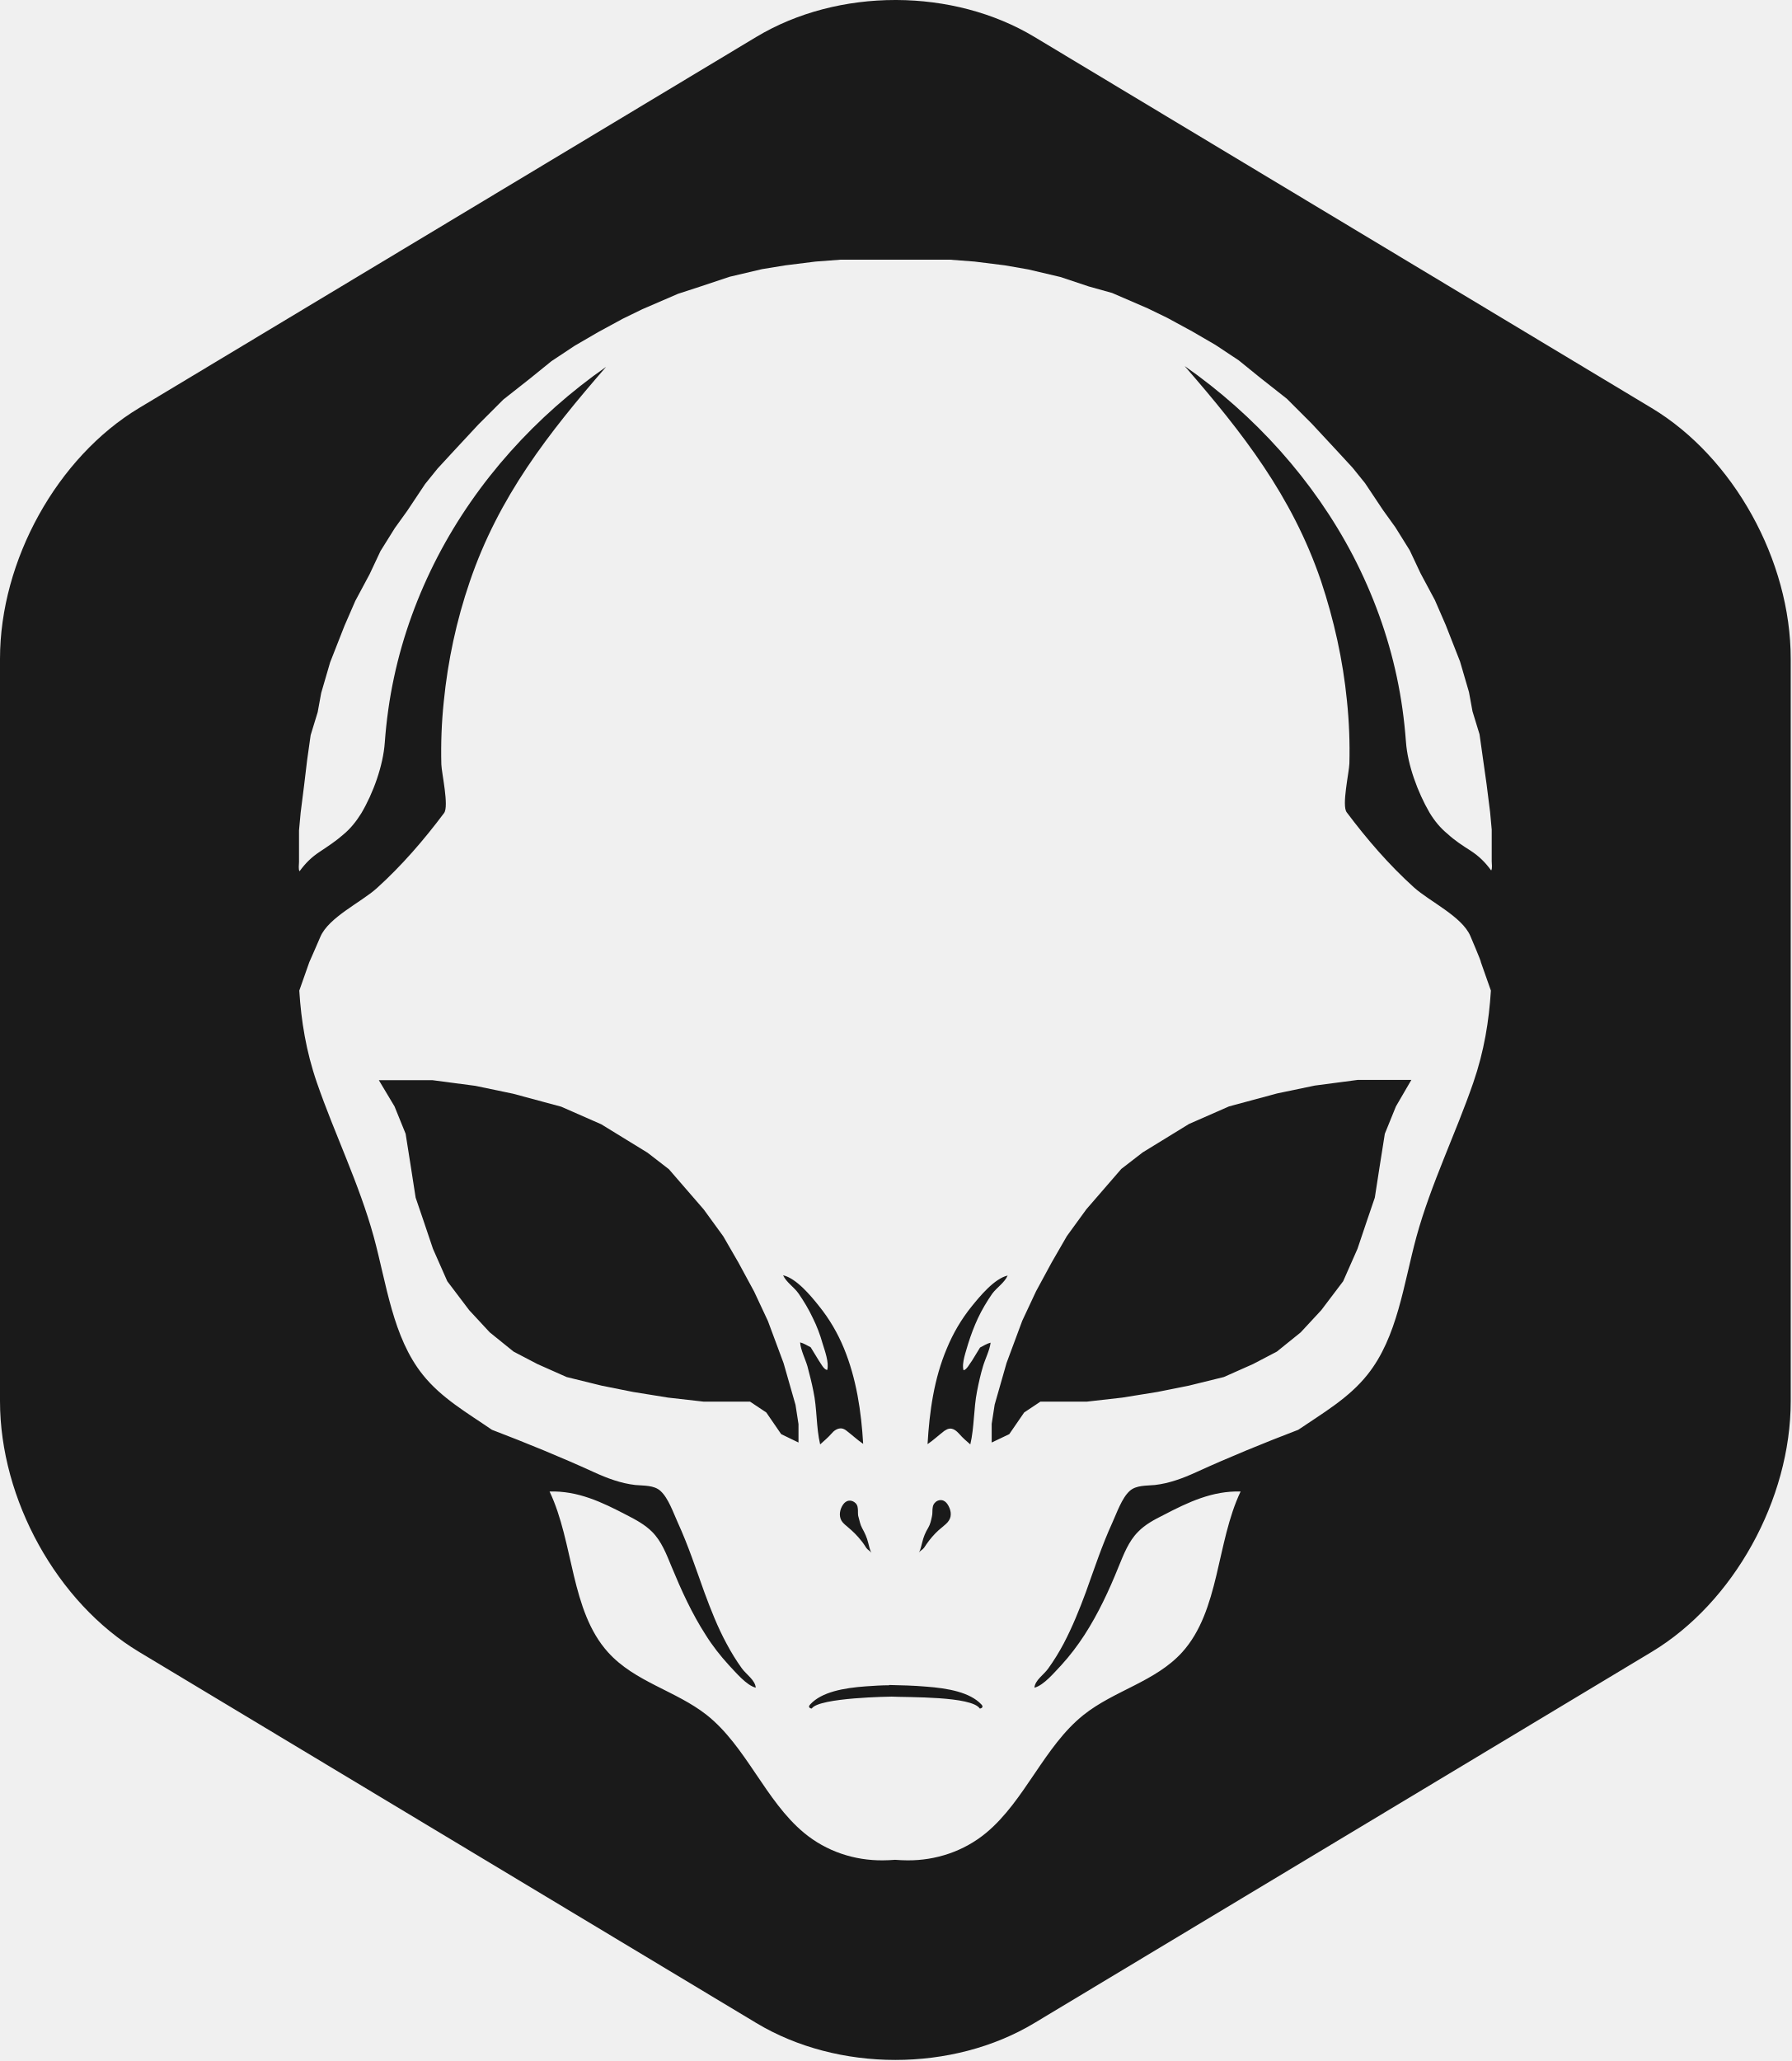
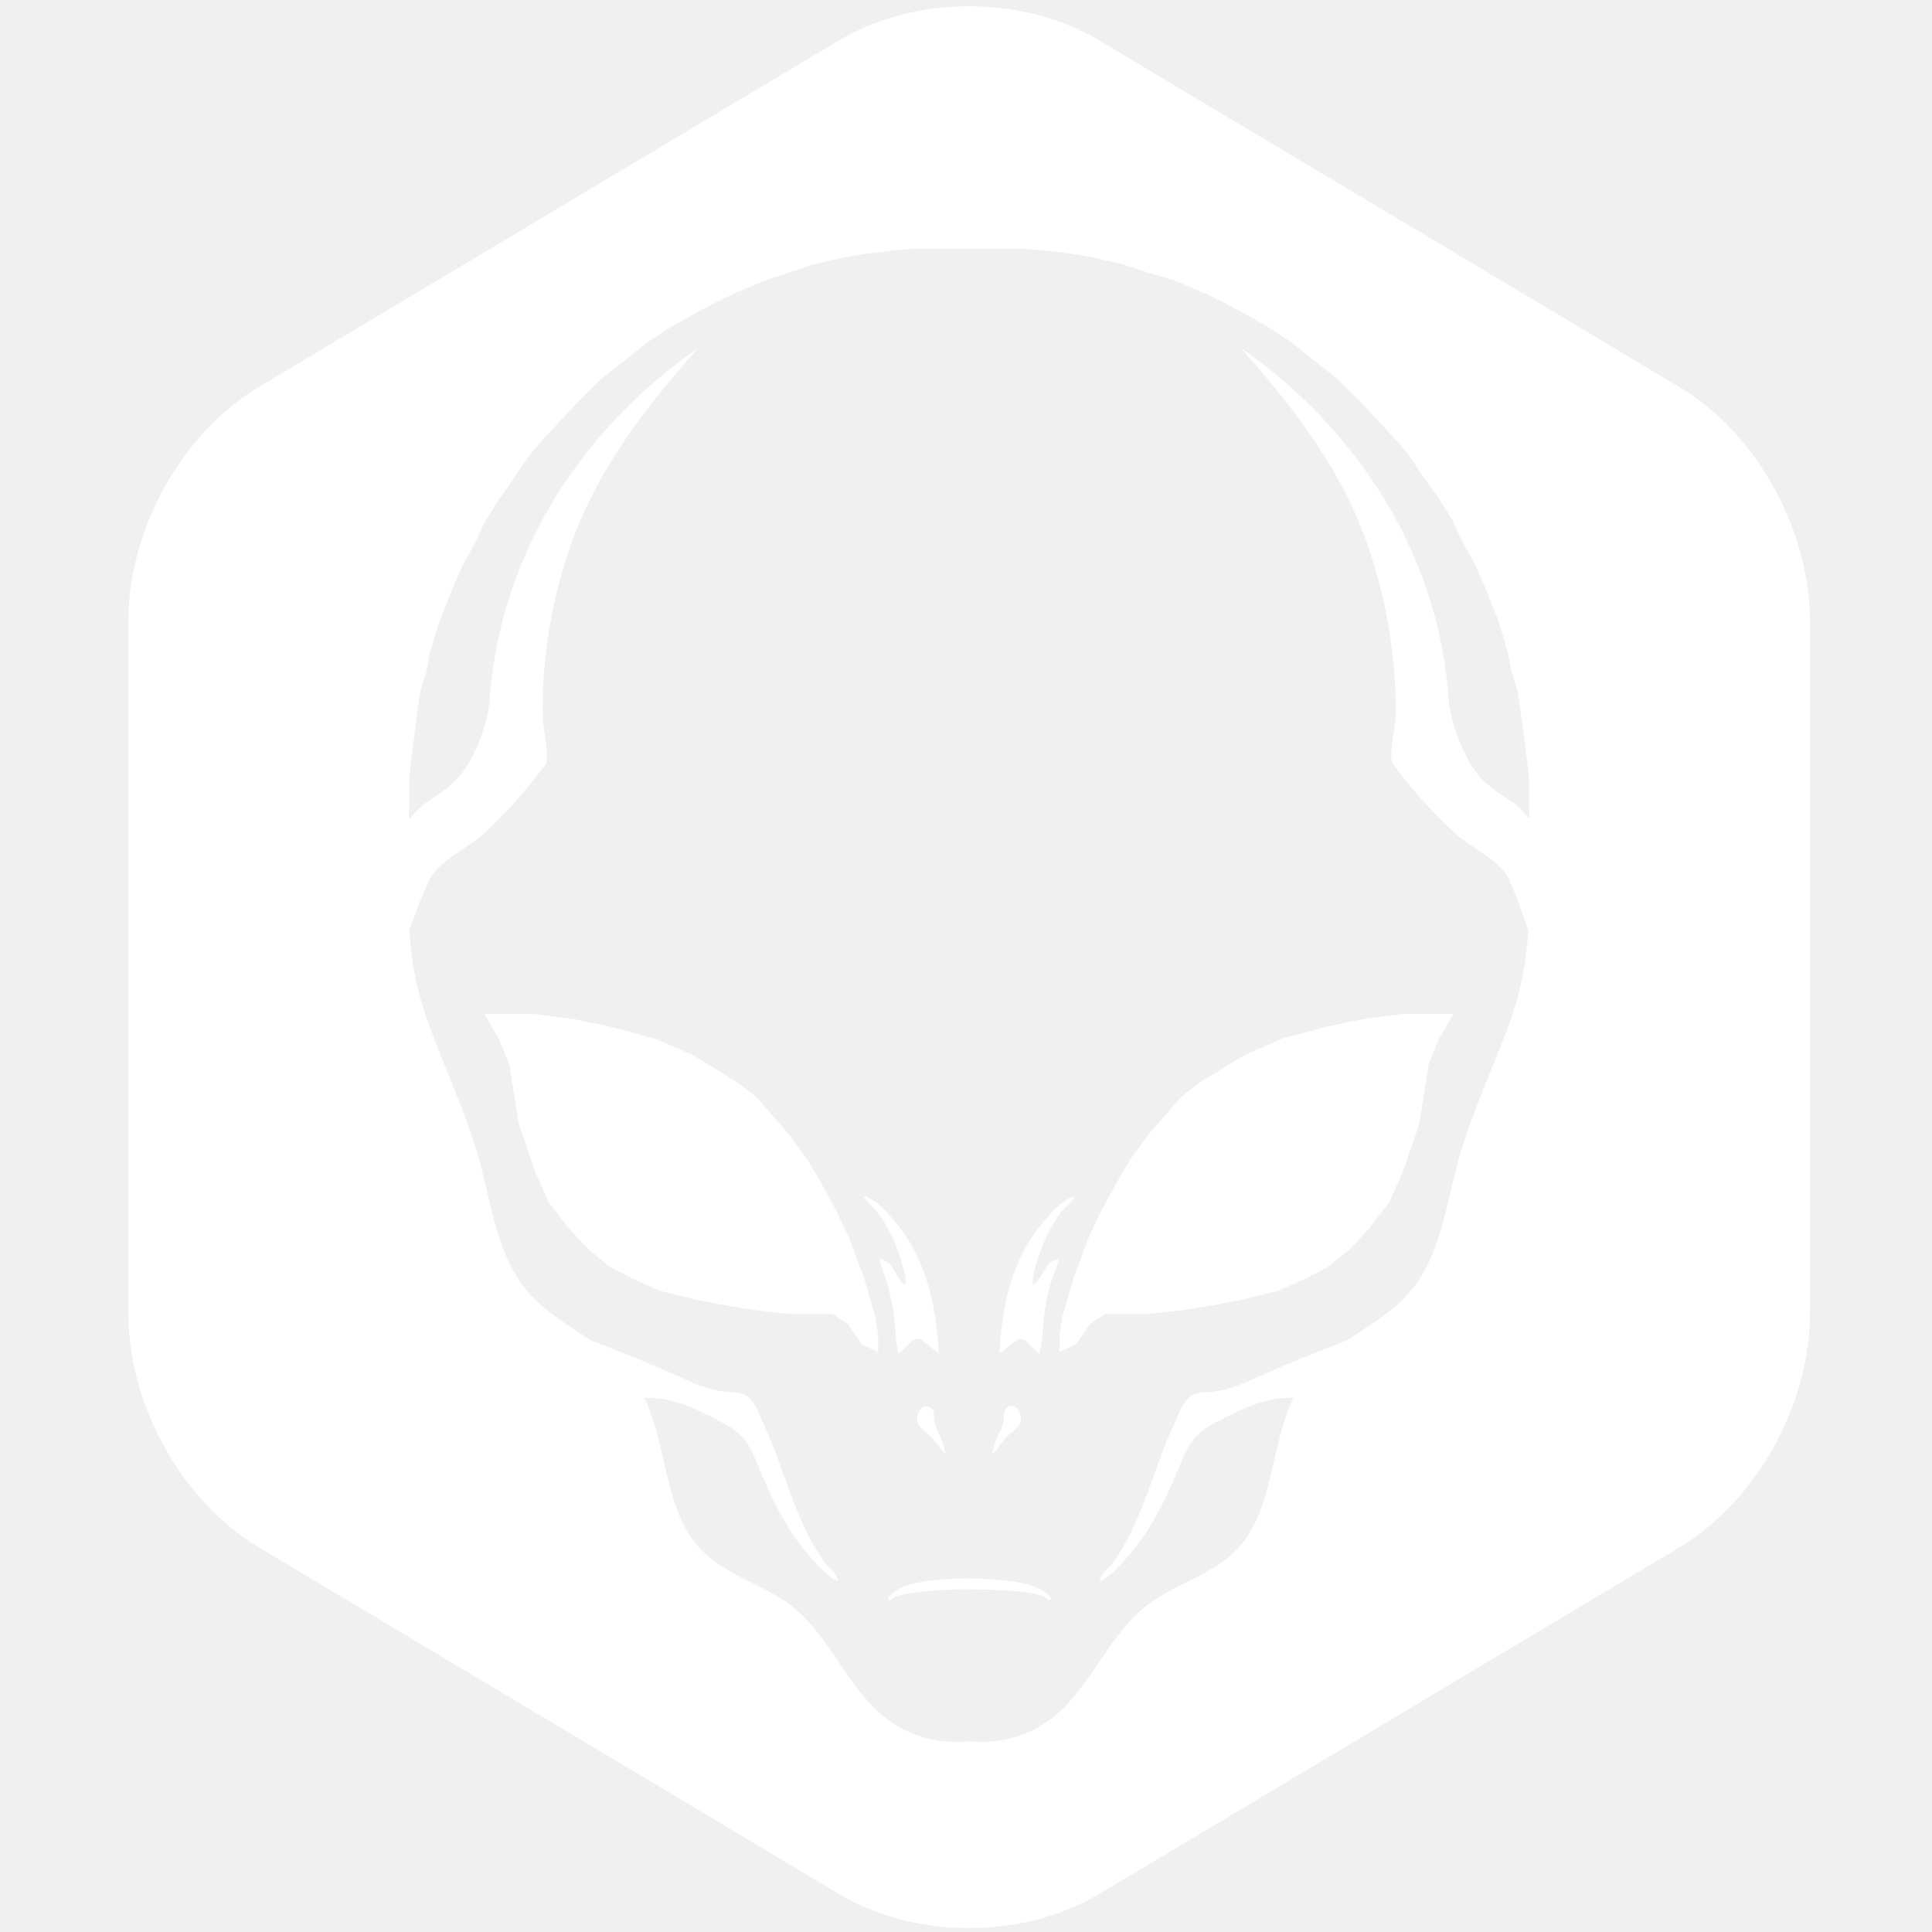
- <svg xmlns="http://www.w3.org/2000/svg" width="100%" height="100%" viewBox="0 0 359 413" version="1.1" xml:space="preserve" style="fill-rule:evenodd;clip-rule:evenodd;stroke-linejoin:round;stroke-miterlimit:1.414;" id="svg907">
-   <defs id="defs911" />
-   <path d="M179.676,0c9.755,0.039 19.497,2.504 27.638,7.398l42.082,25.297l81.625,49.071c16.412,9.865 27.869,30.532 27.869,50.261l0,148.735c0,19.726 -11.457,40.394 -27.864,50.259l-81.619,49.064l-42.093,25.303c-16.409,9.865 -39.328,9.865 -55.737,0l-123.709,-74.367c-16.408,-9.863 -27.868,-30.532 -27.868,-50.259l0,-148.735c0,-19.729 11.46,-40.396 27.868,-50.262l123.709,-74.367c8.205,-4.932 18.037,-7.398 27.868,-7.398l0.231,0Zm10.669,52.035l-21.855,0l-5.042,0.381l-6.074,0.759l-4.664,0.759l-6.453,1.519l-5.694,1.897l-4.663,1.519l-7.158,3.09l-3.904,1.899l-4.989,2.711l-4.664,2.712l-4.663,3.09l-4.284,3.47l-5.369,4.23l-4.989,4.99l-4.989,5.368l-3.199,3.47l-2.495,3.092l-3.578,5.368l-2.495,3.471l-2.875,4.608l-2.168,4.611l-2.874,5.368l-2.17,4.989l-2.874,7.32l-1.789,6.128l-0.705,3.851l-1.41,4.608l-0.704,4.99l-0.598,4.989l-0.704,5.585l-0.326,3.525l0,6.344c0,0.488 -0.162,1.464 0.109,1.844c1.193,-1.627 2.385,-2.82 4.121,-3.958c1.627,-1.086 3.199,-2.116 4.609,-3.363c1.465,-1.193 2.658,-2.712 3.634,-4.283c2.385,-4.014 4.392,-9.545 4.718,-14.209c0.324,-4.392 0.921,-8.729 1.843,-13.014c1.79,-8.405 4.772,-16.539 8.731,-24.185c7.917,-15.239 19.738,-28.253 33.783,-38.068c-11.605,13.34 -21.528,26.029 -27.33,43.056c-2.657,7.755 -4.392,15.834 -5.206,24.023c-0.433,4.175 -0.597,8.352 -0.488,12.58c0.055,1.736 1.573,8.406 0.543,9.762c-4.068,5.423 -8.46,10.52 -13.504,15.075c-3.145,2.821 -9.598,5.803 -11.279,9.707c0,0.055 -2.223,5.097 -2.223,5.097l-2.007,5.694c0.379,6.074 1.357,12.147 3.526,18.438c3.578,10.358 8.459,20.227 11.387,30.855c2.603,9.544 3.795,20.118 9.815,27.656c3.742,4.718 9.003,7.701 13.883,11.062c6.941,2.657 13.718,5.423 20.497,8.515c2.603,1.192 5.369,2.223 8.244,2.547c1.68,0.164 3.741,0 5.042,1.194c1.573,1.41 2.603,4.447 3.47,6.345c2.062,4.501 3.635,9.273 5.315,13.937c1.301,3.523 2.657,6.994 4.447,10.302c0.922,1.736 1.952,3.416 3.09,4.99c0.869,1.192 2.657,2.33 2.766,3.849c-1.897,-0.488 -4.013,-3.09 -5.368,-4.501c-1.735,-1.898 -3.308,-3.904 -4.663,-6.073c-2.766,-4.284 -4.882,-8.948 -6.834,-13.666c-1.03,-2.494 -2.006,-5.097 -3.904,-6.994c-1.464,-1.465 -3.308,-2.442 -5.097,-3.363c-4.989,-2.602 -9.761,-4.88 -15.455,-4.718c4.88,10.25 4.175,23.861 11.713,32.212c5.368,5.965 13.611,7.7 19.793,12.58c7.918,6.291 11.713,17.137 19.468,23.59c4.501,3.742 10.14,5.585 15.834,5.53c0.814,0 1.626,-0.053 2.44,-0.108c0.814,0.055 1.628,0.108 2.44,0.108c5.64,0.055 11.334,-1.788 15.835,-5.53c7.755,-6.453 11.604,-17.299 19.468,-23.59c6.182,-4.934 14.424,-6.67 19.792,-12.58c7.538,-8.351 6.834,-21.962 11.714,-32.212c-5.64,-0.162 -10.467,2.116 -15.454,4.718c-1.845,0.921 -3.688,1.898 -5.099,3.363c-1.897,1.897 -2.873,4.5 -3.904,6.994c-1.897,4.718 -4.067,9.382 -6.832,13.666c-1.411,2.169 -2.929,4.175 -4.665,6.073c-1.355,1.411 -3.469,4.013 -5.368,4.501c0.109,-1.519 1.952,-2.657 2.766,-3.849c1.138,-1.574 2.169,-3.254 3.092,-4.99c1.734,-3.308 3.145,-6.779 4.446,-10.302c1.681,-4.665 3.253,-9.436 5.314,-13.937c0.868,-1.898 1.898,-4.935 3.471,-6.345c1.301,-1.194 3.416,-1.03 5.043,-1.194c2.874,-0.324 5.64,-1.355 8.242,-2.547c6.779,-3.092 13.557,-5.858 20.498,-8.515c4.934,-3.361 10.14,-6.344 13.882,-11.062c6.02,-7.538 7.213,-18.112 9.816,-27.656c2.929,-10.628 7.809,-20.497 11.387,-30.855c2.17,-6.291 3.146,-12.364 3.525,-18.438l-2.007,-5.694c0.11,-0.107 -2.114,-5.206 -2.114,-5.26c-1.681,-3.904 -8.134,-6.887 -11.279,-9.706c-5.043,-4.556 -9.435,-9.652 -13.503,-15.075c-1.031,-1.356 0.488,-7.972 0.542,-9.762c0.11,-4.175 -0.054,-8.405 -0.488,-12.58c-0.813,-8.189 -2.603,-16.214 -5.205,-24.023c-5.803,-17.028 -15.726,-29.717 -27.33,-43.057c14.044,9.816 25.866,22.885 33.783,38.067c3.958,7.646 6.941,15.78 8.731,24.186c0.921,4.284 1.517,8.623 1.843,13.015c0.326,4.664 2.385,10.195 4.718,14.207c0.976,1.628 2.168,3.092 3.633,4.284c1.41,1.302 2.982,2.333 4.61,3.362c1.735,1.14 2.928,2.332 4.121,3.959c0.271,-0.379 0.109,-1.355 0.109,-1.843l0,-6.344l-0.326,-3.526l-0.705,-5.586l-0.705,-4.988l-0.704,-4.989l-1.411,-4.61l-0.705,-3.85l-1.79,-6.127l-2.873,-7.322l-2.169,-4.987l-2.875,-5.37l-2.169,-4.609l-2.873,-4.609l-2.495,-3.47l-3.58,-5.37l-2.494,-3.09l-3.2,-3.471l-4.989,-5.368l-4.988,-4.989l-5.369,-4.23l-4.283,-3.47l-4.663,-3.092l-4.665,-2.711l-4.988,-2.712l-3.906,-1.897l-7.157,-3.092l-4.664,-1.3l-5.694,-1.899l-6.453,-1.517l-4.663,-0.814l-6.073,-0.759l-4.989,-0.381Zm6.56,289.955c0,0.163 -0.216,0.379 -0.541,0.379c-1.627,-2.494 -14.37,-2.223 -17.679,-2.385c0,0 -14.587,0.162 -15.996,2.385c-0.326,0 -0.543,-0.216 -0.543,-0.379c0,-0.162 0.108,-0.325 0.272,-0.488c2.277,-2.44 6.615,-3.253 11.116,-3.579c1.572,-0.108 3.09,-0.217 4.663,-0.217l0,-0.055c2.441,0.055 4.881,0.11 7.375,0.326c4.447,0.326 8.839,1.139 11.117,3.58c0.054,0.053 0.216,0.217 0.216,0.433Zm-22.254,-30.788c-0.229,-0.406 -0.747,-0.621 -1.009,-0.99c-0.325,-0.488 -0.65,-1.029 -1.029,-1.464c-0.76,-0.976 -1.628,-1.843 -2.604,-2.656c-0.488,-0.434 -1.031,-0.814 -1.355,-1.355c-0.597,-1.031 -0.326,-2.333 0.324,-3.254c0.272,-0.381 0.652,-0.705 1.14,-0.759c0.379,-0.055 0.759,0.054 1.084,0.271c0.488,0.324 0.651,0.705 0.704,1.193c0.11,0.595 -0.053,1.247 0.164,1.842c0.217,0.76 0.324,1.465 0.705,2.171c0.542,0.976 0.976,1.897 1.247,3.035c0.159,0.637 0.319,1.377 0.629,1.966c0.007,0.014 0.014,0.027 0.021,0.041l-0.021,-0.041Zm10.162,-2.073c0.271,-1.14 0.652,-2.061 1.247,-3.037c0.381,-0.651 0.543,-1.41 0.705,-2.169c0.164,-0.597 0.054,-1.302 0.164,-1.845c0.053,-0.433 0.216,-0.812 0.704,-1.192c0.325,-0.217 0.705,-0.326 1.084,-0.272c0.488,0.055 0.868,0.381 1.14,0.76c0.704,1.03 0.976,2.332 0.324,3.308c-0.324,0.543 -0.867,0.922 -1.355,1.355c-0.976,0.759 -1.844,1.681 -2.604,2.658c-0.379,0.488 -0.704,0.976 -1.029,1.464c-0.271,0.379 -0.814,0.596 -1.03,0.976c0.325,-0.597 0.488,-1.356 0.65,-2.006Zm12.202,-35.357c-0.488,1.627 -0.869,3.307 -1.193,4.99c-0.705,3.523 -0.543,7.211 -1.357,10.681c-0.813,-0.704 -1.518,-1.3 -2.223,-2.114c-0.542,-0.597 -1.247,-1.193 -2.061,-1.03c-0.324,0.054 -0.65,0.271 -0.921,0.433c-1.139,0.868 -2.169,1.844 -3.362,2.658c0.379,-6.562 1.302,-13.123 3.85,-19.143c1.247,-3.037 2.928,-5.91 4.989,-8.459c1.627,-2.007 4.555,-5.585 7.212,-6.182c-0.65,1.464 -2.169,2.387 -3.091,3.634c-1.084,1.571 -2.06,3.199 -2.874,4.934c-0.759,1.627 -1.409,3.362 -1.952,5.097c-0.38,1.41 -1.356,3.904 -0.922,5.314c0.651,-0.108 1.248,-1.355 1.681,-1.898l1.626,-2.656c0.652,-0.326 1.411,-0.814 2.116,-0.976c-0.164,1.464 -1.085,3.253 -1.518,4.717Zm-36.659,-4.772c0.705,0.162 1.464,0.65 2.116,0.976l1.626,2.657c0.434,0.597 0.976,1.79 1.681,1.899c0.434,-1.411 -0.488,-3.906 -0.921,-5.315c-0.488,-1.736 -1.139,-3.471 -1.952,-5.097c-0.814,-1.735 -1.79,-3.363 -2.875,-4.935c-0.922,-1.302 -2.44,-2.223 -3.091,-3.634c2.657,0.597 5.585,4.122 7.213,6.182c2.06,2.549 3.742,5.423 4.989,8.46c2.495,6.074 3.471,12.635 3.85,19.143c-1.193,-0.814 -2.224,-1.79 -3.362,-2.657c-0.271,-0.218 -0.597,-0.38 -0.923,-0.435c-0.867,-0.108 -1.626,0.488 -2.114,1.085c-0.705,0.814 -1.464,1.41 -2.223,2.114c-0.814,-3.47 -0.598,-7.158 -1.357,-10.681c-0.324,-1.683 -0.759,-3.309 -1.193,-4.99c-0.433,-1.464 -1.355,-3.253 -1.464,-4.772Zm48.154,11.876l-3.252,2.169l-2.983,4.339l-3.525,1.68l0,-3.742l0.596,-3.849l2.386,-8.352l3.145,-8.459l2.766,-5.91l3.145,-5.803l3.037,-5.261l3.904,-5.368l6.996,-8.079l4.283,-3.309l9.274,-5.694l8.026,-3.525l9.651,-2.602l7.538,-1.573l8.622,-1.138l10.738,0l-3.092,5.313l-2.223,5.477l-1.031,6.508l-0.976,6.29l-1.626,4.772l-1.844,5.477l-2.874,6.508l-4.392,5.802l-4.122,4.446l-4.771,3.851l-4.773,2.495l-5.856,2.602l-7.05,1.736l-6.237,1.247l-7.048,1.138l-7.158,0.814l-9.274,0Zm-113.227,-63.284l7.538,1.574l9.653,2.602l8.025,3.525l9.274,5.694l4.283,3.307l6.995,8.081l3.904,5.368l3.038,5.26l3.144,5.802l2.766,5.911l3.145,8.459l2.387,8.351l0.596,3.851l0,3.687l-3.471,-1.68l-2.981,-4.339l-3.254,-2.169l-9.274,0l-7.158,-0.814l-7.049,-1.138l-6.236,-1.247l-7.05,-1.736l-5.856,-2.602l-4.773,-2.495l-4.771,-3.851l-4.122,-4.446l-4.392,-5.802l-2.874,-6.508l-1.844,-5.477l-1.626,-4.772l-0.976,-6.29l-1.031,-6.508l-2.223,-5.477l-3.145,-5.259l10.736,0l8.622,1.138Z" style="fill:#1a1a1a" id="path905" />
+ <svg xmlns="http://www.w3.org/2000/svg" clip-rule="evenodd" fill-rule="evenodd" height="500" stroke-linejoin="round" stroke-miterlimit="1.414" viewBox="0 0 359 413" width="500">
+   <path d="m180.399 1.34c9.77.039 19.528 2.492 27.681 7.363l42.148 25.177 81.753 48.838c16.438 9.818 27.913 30.387 27.913 50.023v148.03c0 19.633-11.475 40.203-27.908 50.021l-81.747 48.831-42.159 25.183c-16.435 9.818-39.39 9.818-55.824 0l-123.903-74.015c-16.434-9.816-27.912-30.387-27.912-50.021v-148.03c0-19.636 11.478-40.205 27.912-50.024l123.903-74.015c8.218-4.909 18.065-7.363 27.912-7.363zm10.686 51.788h-21.889l-5.05.379-6.084.755-4.671.755-6.463 1.512-5.703 1.888-4.67 1.512-7.169 3.075-3.91 1.89-4.997 2.698-4.671 2.699-4.67 3.075-4.291 3.454-5.377 4.21-4.997 4.966-4.997 5.343-3.204 3.454-2.499 3.077-3.584 5.343-2.499 3.455-2.88 4.586-2.171 4.589-2.878 5.343-2.173 4.965-2.878 7.285-1.792 6.099-.706 3.833-1.412 4.586-.705 4.966-.599 4.965-.705 5.559-.327 3.508v6.314c0 .486-.162 1.457.109 1.835 1.195-1.619 2.389-2.807 4.127-3.939 1.63-1.081 3.204-2.106 4.616-3.347 1.467-1.187 2.662-2.699 3.64-4.263 2.389-3.995 4.399-9.5 4.725-14.142.325-4.371.922-8.688 1.846-12.952 1.793-8.365 4.779-16.461 8.745-24.07 7.929-15.167 19.769-28.119 33.836-37.888-11.623 13.277-21.562 25.906-27.373 42.852-2.661 7.718-4.399 15.759-5.214 23.909-.434 4.155-.598 8.312-.489 12.52.055 1.728 1.575 8.366.544 9.716-4.074 5.397-8.473 10.47-13.525 15.004-3.15 2.808-9.613 5.776-11.297 9.661 0 .055-2.226 5.073-2.226 5.073l-2.01 5.667c.38 6.045 1.359 12.089 3.532 18.351 3.584 10.309 8.472 20.131 11.405 30.709 2.607 9.499 3.801 20.023 9.83 27.525 3.748 4.696 9.017 7.665 13.905 11.01 6.952 2.644 13.739 5.397 20.529 8.475 2.607 1.186 5.377 2.212 8.257 2.535 1.683.163 3.747 0 5.05 1.188 1.575 1.403 2.607 4.426 3.475 6.315 2.065 4.48 3.641 9.229 5.323 13.871 1.303 3.506 2.661 6.961 4.454 10.253.923 1.728 1.955 3.4 3.095 4.966.87 1.186 2.661 2.319 2.77 3.831-1.9-.486-4.019-3.075-5.376-4.48-1.738-1.889-3.313-3.885-4.67-6.044-2.77-4.264-4.89-8.906-6.845-13.601-1.032-2.482-2.009-5.073-3.91-6.961-1.466-1.458-3.313-2.43-5.105-3.347-4.997-2.59-9.776-4.857-15.479-4.696 4.888 10.201 4.182 23.748 11.731 32.059 5.376 5.937 13.632 7.664 19.824 12.52 7.93 6.261 11.731 17.056 19.498 23.478 4.508 3.724 10.156 5.559 15.859 5.504.815 0 1.629-.053 2.444-.107.815.055 1.631.107 2.444.107 5.649.055 11.352-1.78 15.86-5.504 7.767-6.422 11.622-17.217 19.498-23.478 6.192-4.911 14.447-6.638 19.823-12.52 7.55-8.311 6.845-21.858 11.732-32.059-5.649-.161-10.483 2.106-15.478 4.696-1.848.917-3.694 1.889-5.107 3.347-1.9 1.888-2.877 4.479-3.91 6.961-1.9 4.696-4.073 9.338-6.843 13.601-1.413 2.159-2.934 4.155-4.672 6.044-1.357 1.404-3.474 3.994-5.376 4.48.109-1.512 1.955-2.644 2.77-3.831 1.14-1.567 2.172-3.239 3.097-4.966 1.737-3.292 3.15-6.747 4.453-10.253 1.684-4.643 3.258-9.391 5.322-13.871.869-1.889 1.901-4.912 3.476-6.315 1.303-1.188 3.421-1.025 5.051-1.188 2.878-.322 5.649-1.349 8.255-2.535 6.79-3.077 13.578-5.83 20.53-8.475 4.942-3.345 10.156-6.314 13.904-11.01 6.029-7.502 7.224-18.026 9.831-27.525 2.934-10.578 7.821-20.4 11.405-30.709 2.173-6.261 3.151-12.305 3.531-18.351l-2.01-5.667c.11-.106-2.117-5.181-2.117-5.235-1.684-3.885-8.147-6.854-11.297-9.66-5.051-4.534-9.45-9.606-13.524-15.004-1.033-1.35.489-7.934.543-9.716.11-4.155-.054-8.365-.489-12.52-.814-8.15-2.607-16.137-5.213-23.909-5.812-16.947-15.751-29.576-27.373-42.853 14.066 9.769 25.906 22.777 33.836 37.887 3.964 7.61 6.952 15.705 8.745 24.071.922 4.264 1.519 8.582 1.846 12.953.327 4.642 2.389 10.147 4.725 14.14.978 1.62 2.171 3.077 3.639 4.264 1.412 1.296 2.987 2.322 4.617 3.346 1.738 1.135 2.933 2.321 4.127 3.94.271-.377.109-1.349.109-1.834v-6.314l-.327-3.509-.706-5.56-.706-4.964-.705-4.965-1.413-4.588-.706-3.832-1.793-6.098-2.877-7.287-2.172-4.963-2.88-5.345-2.172-4.587-2.877-4.587-2.499-3.454-3.586-5.345-2.498-3.075-3.205-3.455-4.997-5.343-4.996-4.965-5.377-4.21-4.29-3.454-4.67-3.077-4.672-2.698-4.996-2.699-3.912-1.888-7.168-3.077-4.671-1.294-5.703-1.89-6.463-1.51-4.67-.81-6.083-.755zm6.57 288.581c0 .162-.216.377-.542.377-1.63-2.482-14.393-2.212-17.707-2.374 0 0-14.61.161-16.021 2.374-.327 0-.544-.215-.544-.377 0-.161.108-.323.272-.486 2.281-2.428 6.625-3.238 11.133-3.562 1.574-.107 3.095-.216 4.67-.216v-.055c2.445.055 4.889.109 7.387.324 4.454.324 8.853 1.134 11.134 3.563.054.053.216.216.216.431zm-22.289-30.642c-.229-.404-.748-.618-1.011-.985-.326-.486-.651-1.024-1.031-1.457-.761-.971-1.631-1.834-2.608-2.643-.489-.432-1.033-.81-1.357-1.349-.598-1.026-.327-2.322.325-3.239.272-.379.653-.702 1.142-.755.38-.055.76.054 1.086.27.489.322.652.702.705 1.187.11.592-.053 1.241.164 1.833.217.756.325 1.458.706 2.161.543.971.978 1.888 1.249 3.021.159.634.32 1.37.63 1.957.006.014.014.027.021.041zm10.178-2.063c.271-1.135.653-2.051 1.249-3.023.382-.648.544-1.403.706-2.159.164-.594.054-1.296.164-1.836.053-.431.216-.808.705-1.186.326-.216.706-.324 1.086-.271.489.055.869.379 1.142.756.705 1.025.978 2.321.325 3.292-.325.54-.868.918-1.357 1.349-.978.755-1.847 1.673-2.608 2.645-.38.486-.705.971-1.031 1.457-.271.377-.815.593-1.032.971.326-.594.489-1.35.651-1.996zm12.221-35.189c-.489 1.619-.87 3.291-1.195 4.966-.706 3.506-.544 7.177-1.359 10.63-.814-.701-1.52-1.294-2.226-2.104-.543-.594-1.249-1.187-2.064-1.025-.325.054-.651.27-.922.431-1.141.864-2.172 1.835-3.367 2.645.38-6.531 1.304-13.061 3.856-19.052 1.249-3.023 2.933-5.882 4.997-8.419 1.63-1.998 4.562-5.559 7.223-6.153-.651 1.457-2.172 2.376-3.096 3.617-1.086 1.564-2.063 3.184-2.878 4.911-.76 1.619-1.411 3.346-1.955 5.073-.381 1.403-1.358 3.885-.923 5.289.652-.107 1.25-1.349 1.684-1.889l1.629-2.643c.653-.324 1.413-.81 2.119-.971-.164 1.457-1.087 3.238-1.52 4.695zm-36.716-4.749c.706.161 1.466.647 2.119.971l1.629 2.644c.435.594.978 1.782 1.684 1.89.435-1.404-.489-3.887-.922-5.29-.489-1.728-1.141-3.455-1.955-5.073-.815-1.727-1.793-3.347-2.88-4.912-.923-1.296-2.444-2.212-3.096-3.617 2.661.594 5.594 4.102 7.224 6.153 2.063 2.537 3.748 5.397 4.997 8.42 2.499 6.045 3.476 12.575 3.856 19.052-1.195-.81-2.227-1.782-3.367-2.644-.271-.217-.598-.378-.924-.433-.868-.107-1.629.486-2.117 1.08-.706.81-1.466 1.403-2.227 2.104-.815-3.454-.599-7.124-1.359-10.63-.325-1.675-.76-3.293-1.195-4.966-.434-1.457-1.357-3.238-1.466-4.749zm48.229 11.82-3.257 2.159-2.988 4.318-3.531 1.672v-3.724l.597-3.831 2.39-8.312 3.15-8.419 2.77-5.882 3.15-5.776 3.042-5.236 3.91-5.343 7.007-8.041 4.29-3.293 9.289-5.667 8.039-3.508 9.666-2.59 7.55-1.566 8.636-1.133h10.755l-3.097 5.288-2.226 5.451-1.033 6.477-.978 6.26-1.629 4.749-1.847 5.451-2.878 6.477-4.399 5.774-4.128 4.425-4.778 3.833-4.78 2.483-5.865 2.59-7.061 1.728-6.247 1.241-7.059 1.133-7.169.81zm-113.404-62.984 7.55 1.567 9.668 2.59 8.038 3.508 9.289 5.667 4.29 3.291 7.006 8.043 3.91 5.343 3.043 5.235 3.149 5.775 2.77 5.883 3.15 8.419 2.391 8.311.597 3.833v3.67l-3.476-1.672-2.986-4.318-3.259-2.159h-9.289l-7.169-.81-7.06-1.133-6.246-1.241-7.061-1.728-5.865-2.59-4.78-2.483-4.778-3.833-4.128-4.425-4.399-5.774-2.878-6.477-1.847-5.451-1.629-4.749-.978-6.26-1.033-6.477-2.226-5.451-3.15-5.234h10.753z" fill="#fff" stroke-width=".998" />
</svg>
